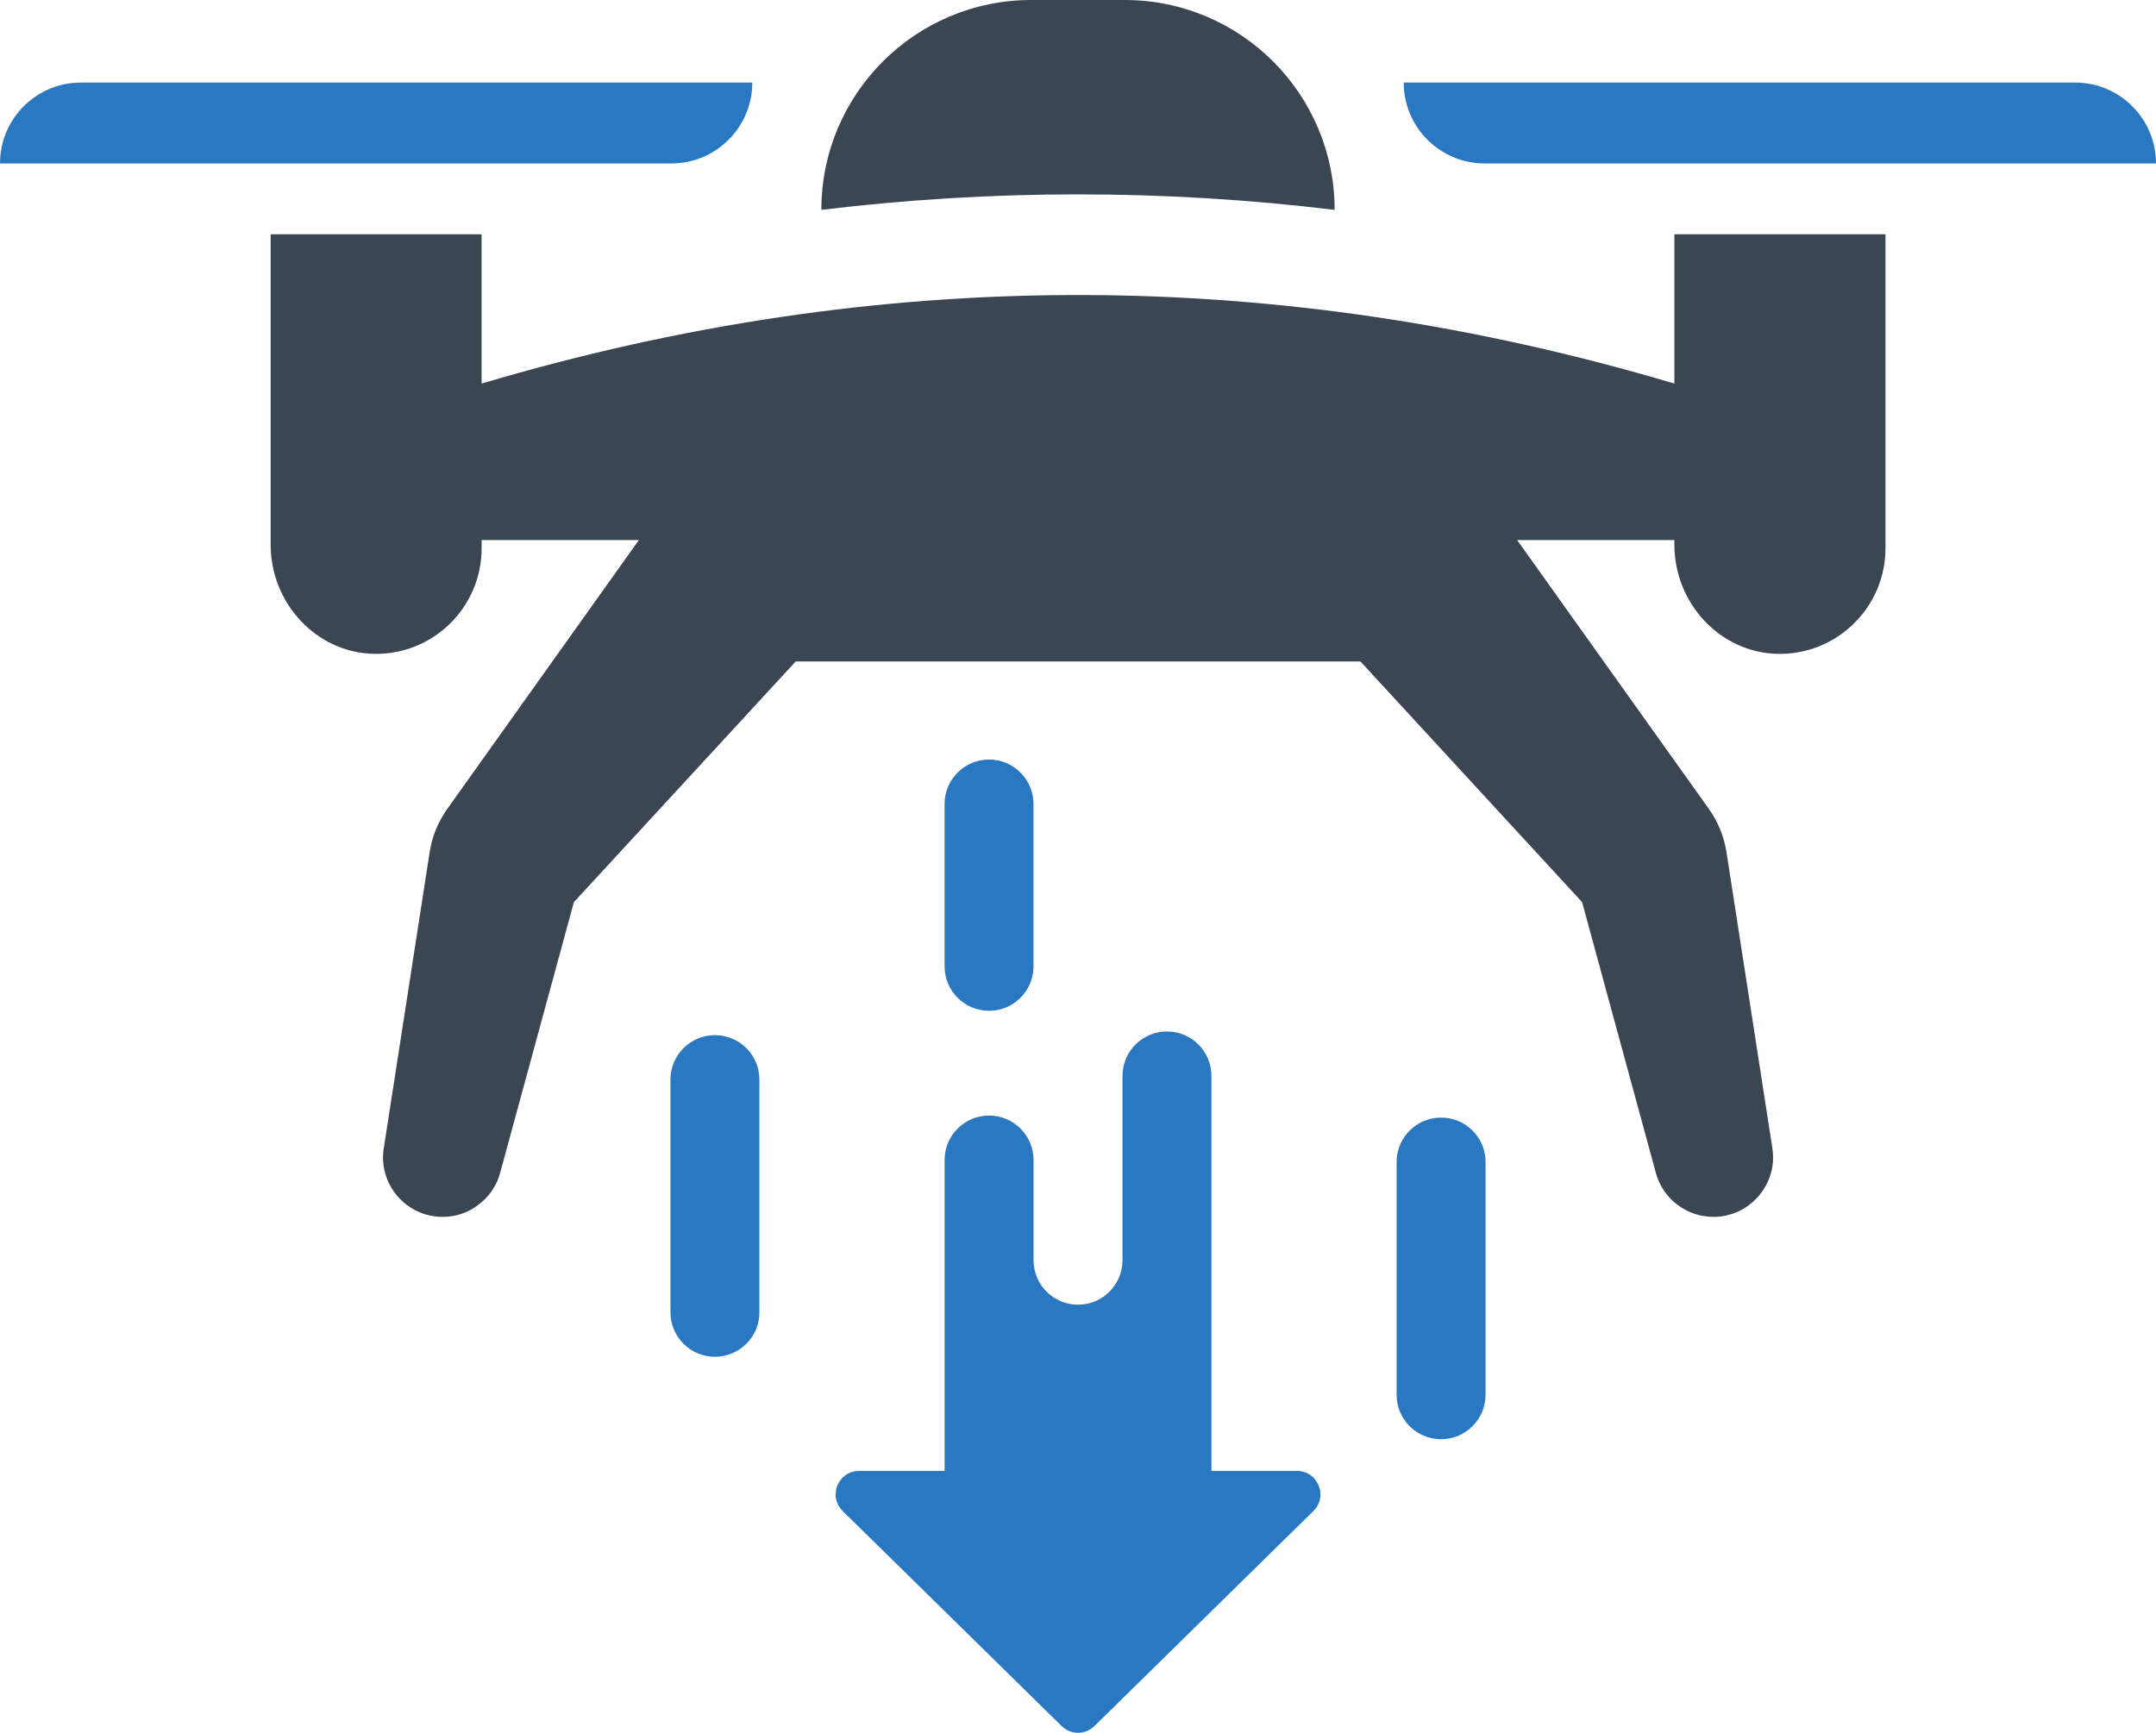
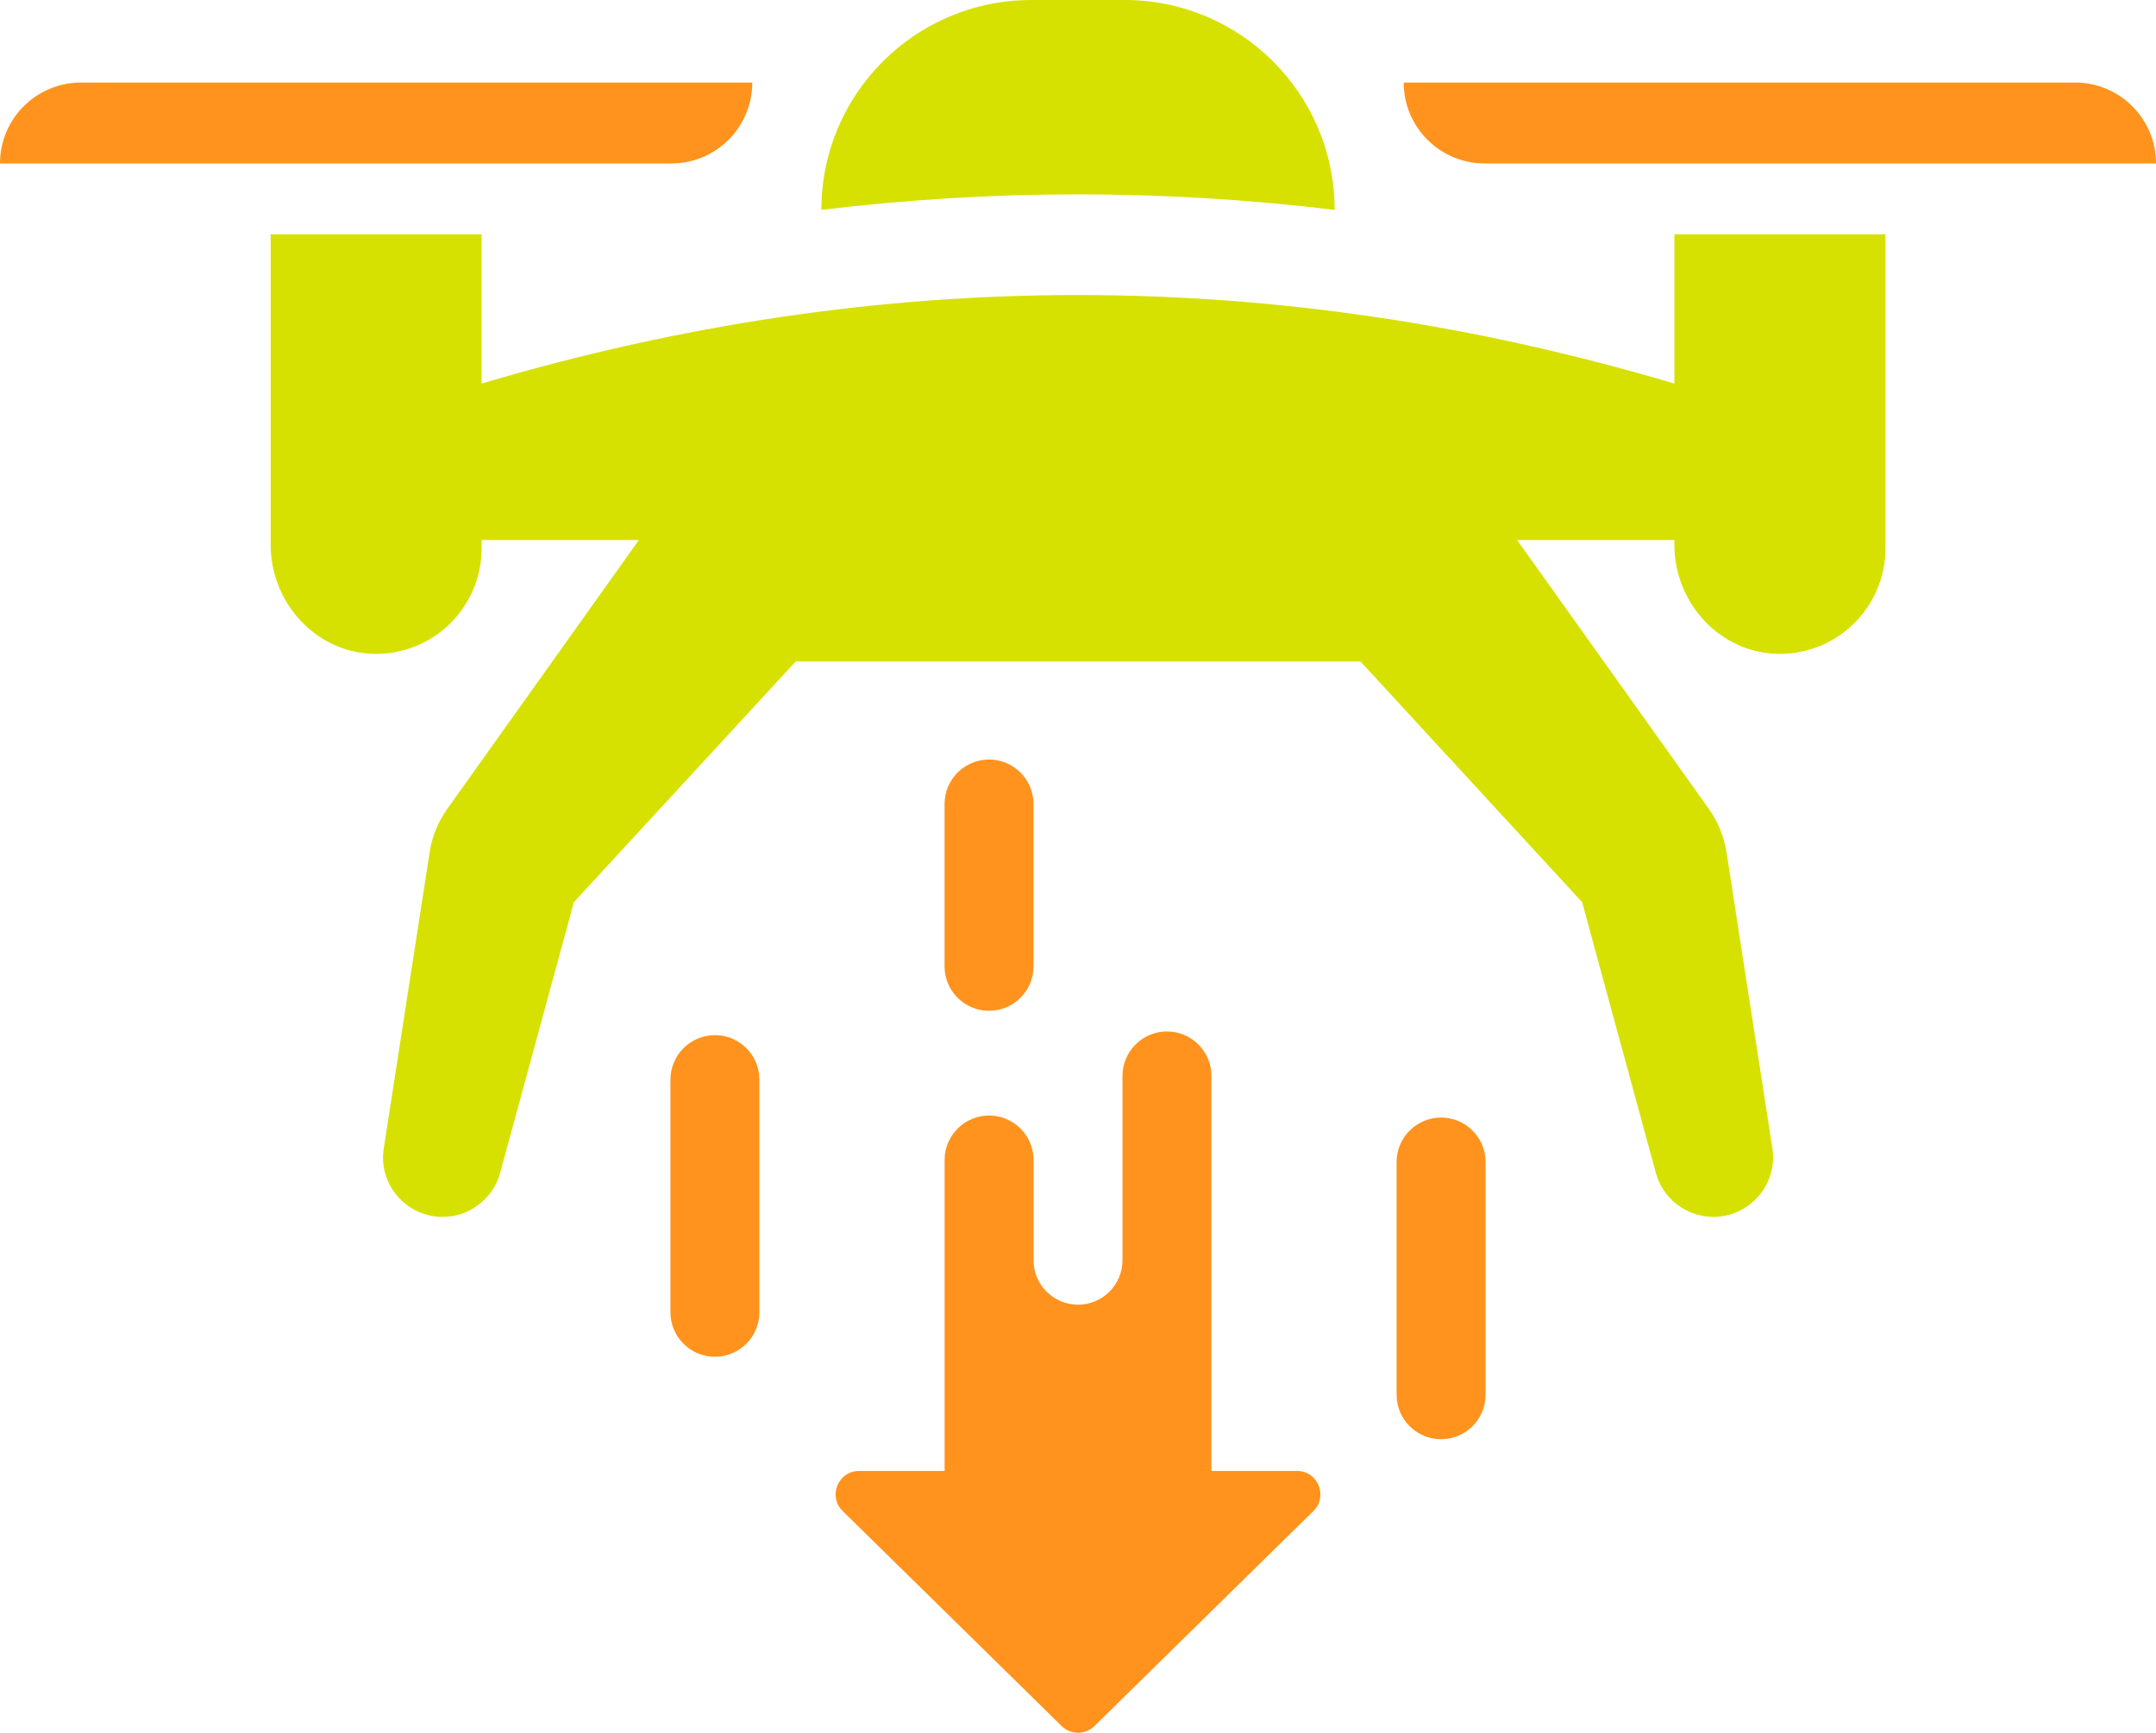
<svg xmlns="http://www.w3.org/2000/svg" id="Layer_2" data-name="Layer 2" viewBox="0 0 124.4 100.004">
  <g id="Color">
-     <path d="M43.406,4.765H4.668C2.09,4.765,0,6.855,0,9.433h38.738c2.578,0,4.668-2.09,4.668-4.668Z" fill="#2b78c2" />
-     <path d="M85.662,9.433h38.738c0-2.578-2.09-4.668-4.668-4.668h-38.738c0,2.578,2.09,4.668,4.668,4.668Z" fill="#2b78c2" />
-     <path d="M74.834,84.893h-4.935v-22.797c0-1.417-1.149-2.566-2.566-2.566s-2.566,1.149-2.566,2.566v10.636c0,1.417-1.149,2.566-2.566,2.566h0c-1.417,0-2.566-1.149-2.566-2.566v-5.784c0-1.417-1.149-2.566-2.566-2.566s-2.566,1.149-2.566,2.566v17.945h-4.935c-1.209,0-1.809,1.467-.946,2.314l12.634,12.41c.525.516,1.367.516,1.892,0l12.634-12.41c.862-.847.263-2.314-.946-2.314Z" fill="#2b78c2" />
-     <rect x="80.583" y="64.499" width="5.133" height="18.563" rx="2.566" ry="2.566" fill="#2b78c2" />
-     <path d="M41.251,59.742c-1.417,0-2.566,1.149-2.566,2.566v13.43c0,1.417,1.149,2.566,2.566,2.566s2.566-1.149,2.566-2.566v-13.43c0-1.417-1.149-2.566-2.566-2.566Z" fill="#2b78c2" />
-     <path d="M57.067,58.337c1.417,0,2.566-1.149,2.566-2.566v-9.369c0-1.417-1.149-2.566-2.566-2.566s-2.566,1.149-2.566,2.566v9.369c0,1.417,1.149,2.566,2.566,2.566Z" fill="#2b78c2" />
+     <path d="M43.406,4.765H4.668C2.09,4.765,0,6.855,0,9.433h38.738c2.578,0,4.668-2.09,4.668-4.668Z" fill="#FF931D" />
+     <path d="M85.662,9.433h38.738c0-2.578-2.09-4.668-4.668-4.668h-38.738c0,2.578,2.09,4.668,4.668,4.668Z" fill="#FF931D" />
+     <path d="M74.834,84.893h-4.935v-22.797c0-1.417-1.149-2.566-2.566-2.566s-2.566,1.149-2.566,2.566v10.636c0,1.417-1.149,2.566-2.566,2.566h0c-1.417,0-2.566-1.149-2.566-2.566v-5.784c0-1.417-1.149-2.566-2.566-2.566s-2.566,1.149-2.566,2.566v17.945h-4.935c-1.209,0-1.809,1.467-.946,2.314l12.634,12.41c.525.516,1.367.516,1.892,0l12.634-12.41c.862-.847.263-2.314-.946-2.314Z" fill="#FF931D" />
+     <rect x="80.583" y="64.499" width="5.133" height="18.563" rx="2.566" ry="2.566" fill="#FF931D" />
+     <path d="M41.251,59.742c-1.417,0-2.566,1.149-2.566,2.566v13.43c0,1.417,1.149,2.566,2.566,2.566s2.566-1.149,2.566-2.566v-13.43c0-1.417-1.149-2.566-2.566-2.566Z" fill="#FF931D" />
+     <path d="M57.067,58.337c1.417,0,2.566-1.149,2.566-2.566v-9.369c0-1.417-1.149-2.566-2.566-2.566s-2.566,1.149-2.566,2.566v9.369c0,1.417,1.149,2.566,2.566,2.566Z" fill="#FF931D" />
  </g>
  <g id="Grey">
-     <path d="M77.007,12.112h0c0-6.689-5.423-12.112-12.112-12.112h-5.391c-6.689,0-12.112,5.423-12.112,12.112h0c9.866-1.193,19.749-1.193,29.615,0Z" fill="#3b4652" />
-     <path d="M96.61,22.137c-22.938-6.814-45.876-6.814-68.822,0v-8.616h-12.171v17.918c0,3.36,2.624,6.238,5.976,6.297,3.411.059,6.196-2.692,6.196-6.094v-.474h9.074l-11.054,15.515c-.525.736-.88,1.591-1.016,2.488l-2.649,17.098c-.33,2.074,1.287,3.961,3.394,3.961.779,0,1.507-.254,2.082-.711.592-.44,1.033-1.075,1.236-1.82l4.257-15.633,12.798-13.89h32.587l12.789,13.89,4.257,15.633c.406,1.49,1.769,2.531,3.318,2.531,1.93,0,3.445-1.583,3.445-3.436,0-.178-.017-.356-.042-.525l-2.649-17.098c-.144-.897-.491-1.752-1.016-2.488l-11.062-15.515h9.073v.271c0,3.36,2.624,6.238,5.976,6.297,3.411.059,6.204-2.692,6.204-6.094V13.52h-12.18v8.616Z" fill="#3b4652" />
+     <path d="M77.007,12.112h0c0-6.689-5.423-12.112-12.112-12.112h-5.391c-6.689,0-12.112,5.423-12.112,12.112h0c9.866-1.193,19.749-1.193,29.615,0Z" fill="#D6E101" />
+     <path d="M96.61,22.137c-22.938-6.814-45.876-6.814-68.822,0v-8.616h-12.171v17.918c0,3.36,2.624,6.238,5.976,6.297,3.411.059,6.196-2.692,6.196-6.094v-.474h9.074l-11.054,15.515c-.525.736-.88,1.591-1.016,2.488l-2.649,17.098c-.33,2.074,1.287,3.961,3.394,3.961.779,0,1.507-.254,2.082-.711.592-.44,1.033-1.075,1.236-1.82l4.257-15.633,12.798-13.89h32.587l12.789,13.89,4.257,15.633c.406,1.49,1.769,2.531,3.318,2.531,1.93,0,3.445-1.583,3.445-3.436,0-.178-.017-.356-.042-.525l-2.649-17.098c-.144-.897-.491-1.752-1.016-2.488l-11.062-15.515h9.073v.271c0,3.36,2.624,6.238,5.976,6.297,3.411.059,6.204-2.692,6.204-6.094V13.52h-12.18v8.616Z" fill="#D6E101" />
  </g>
</svg>
